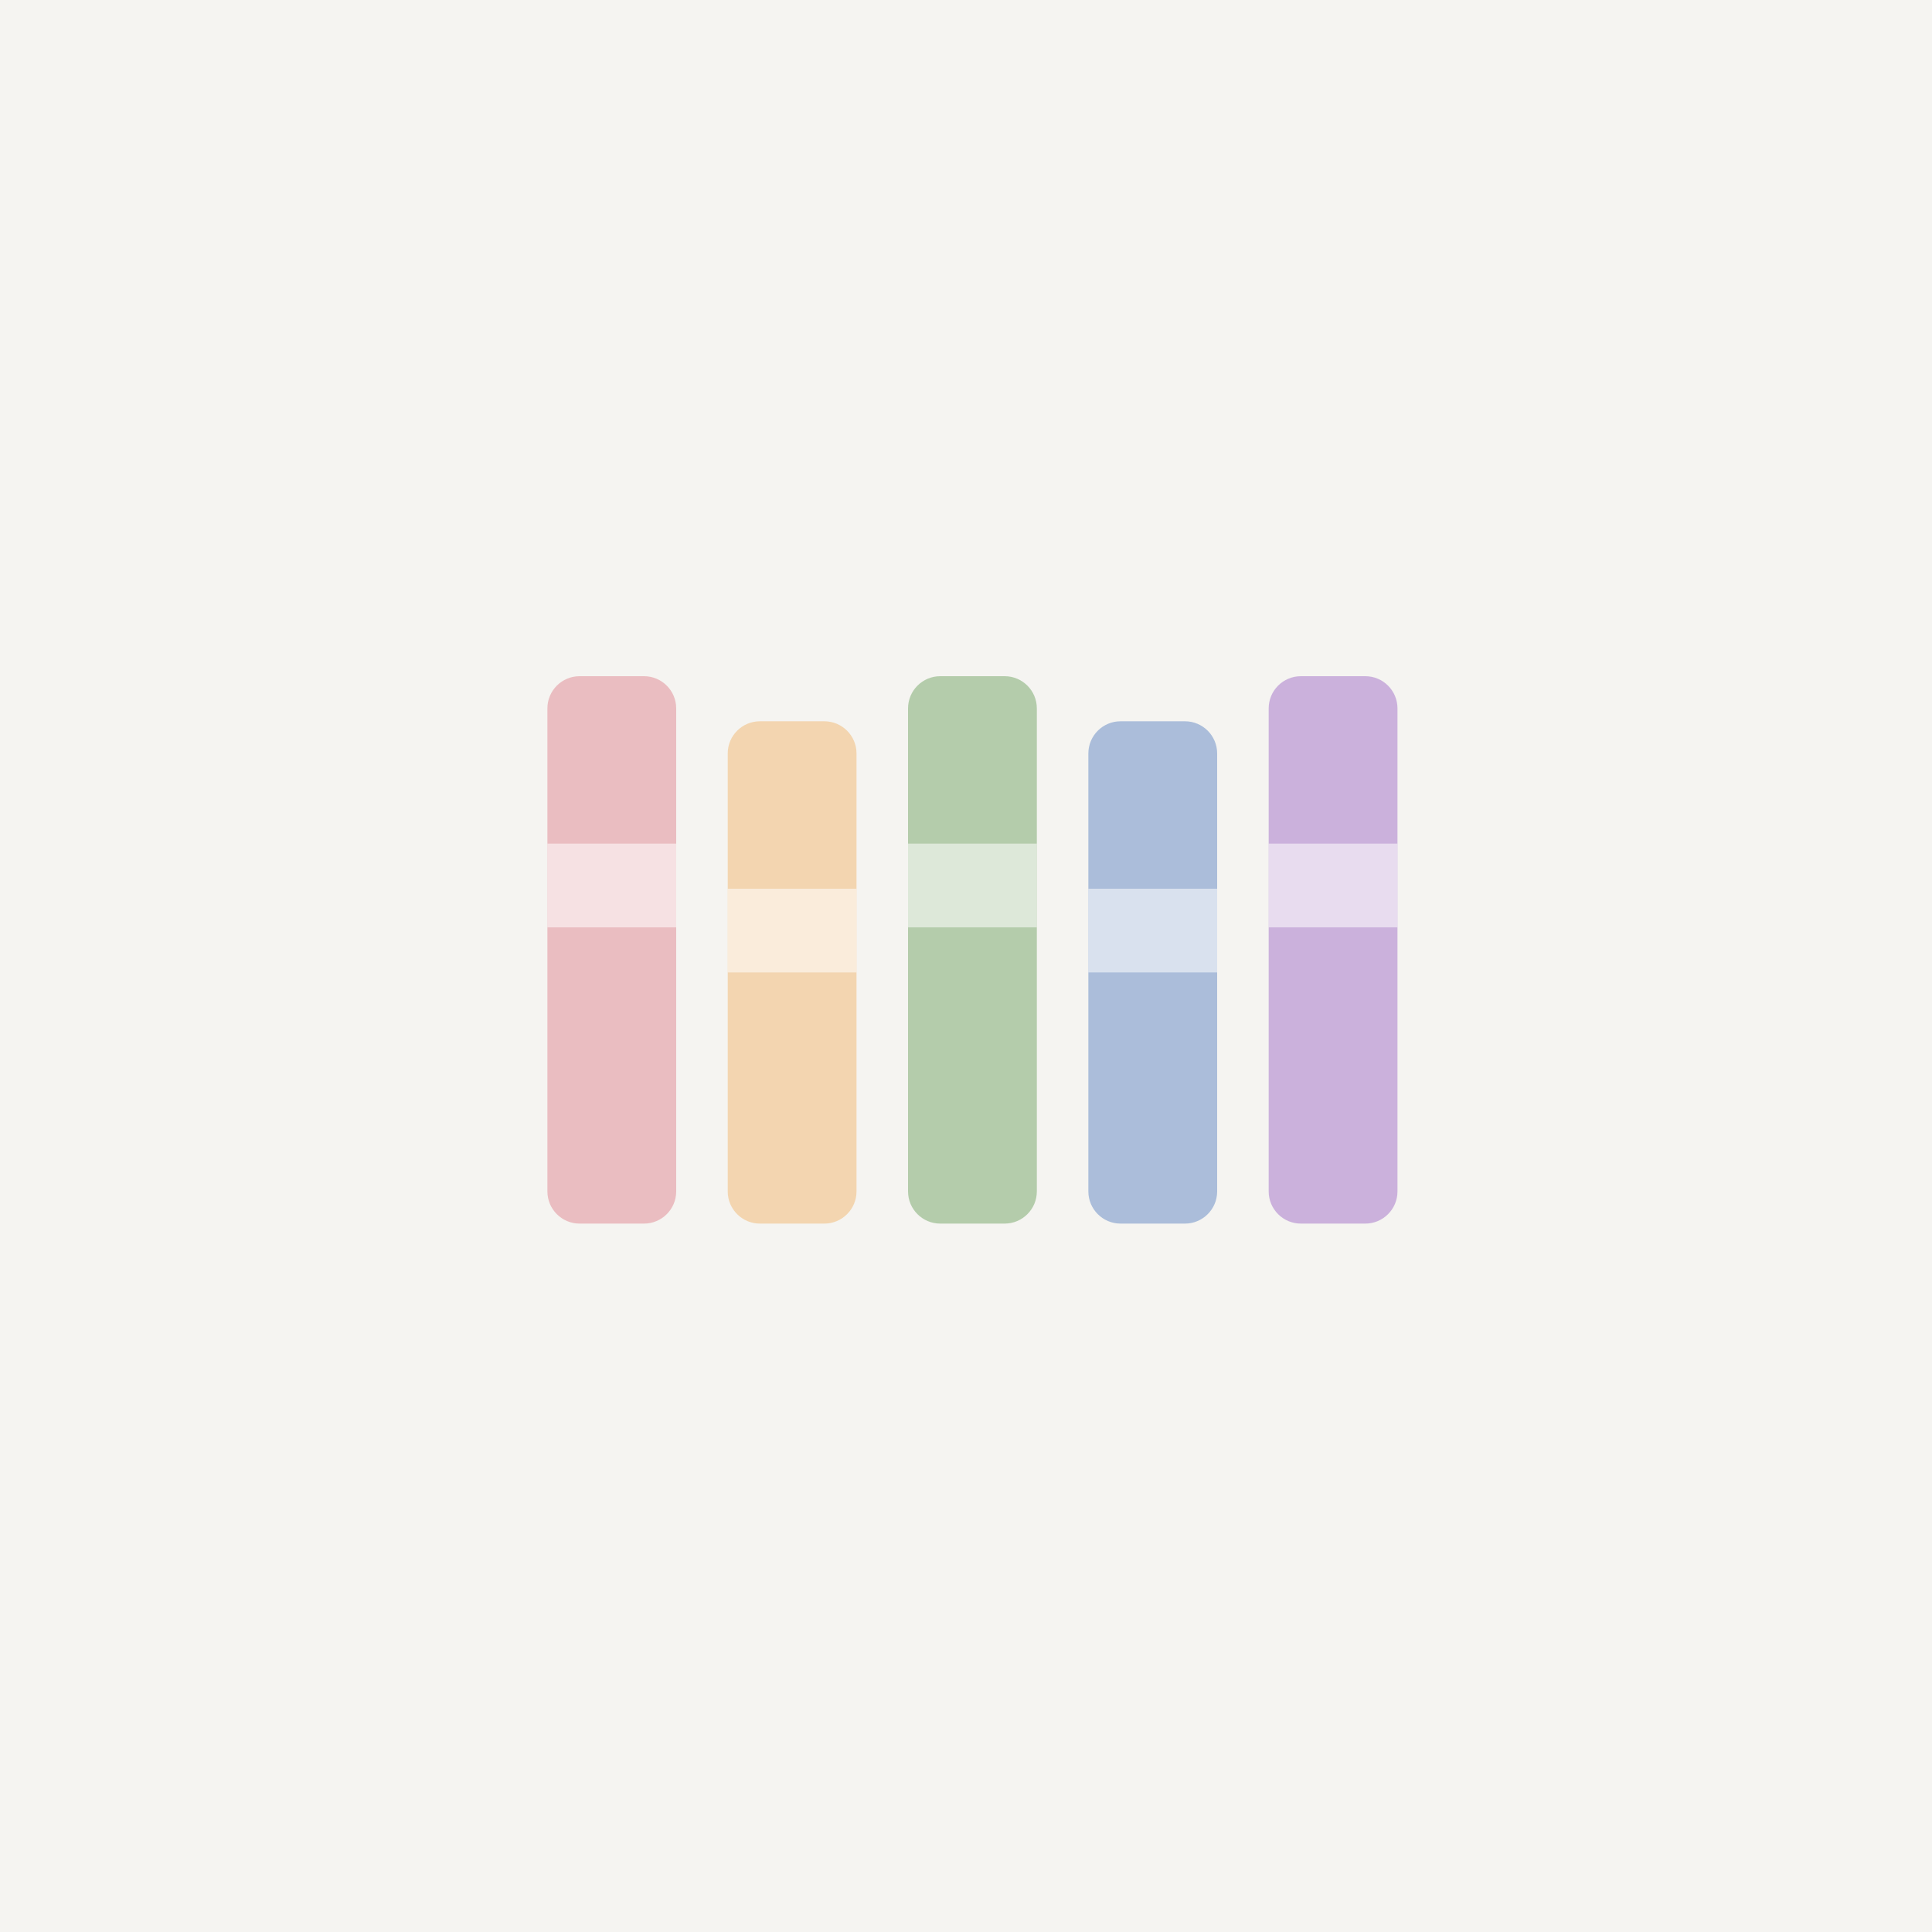
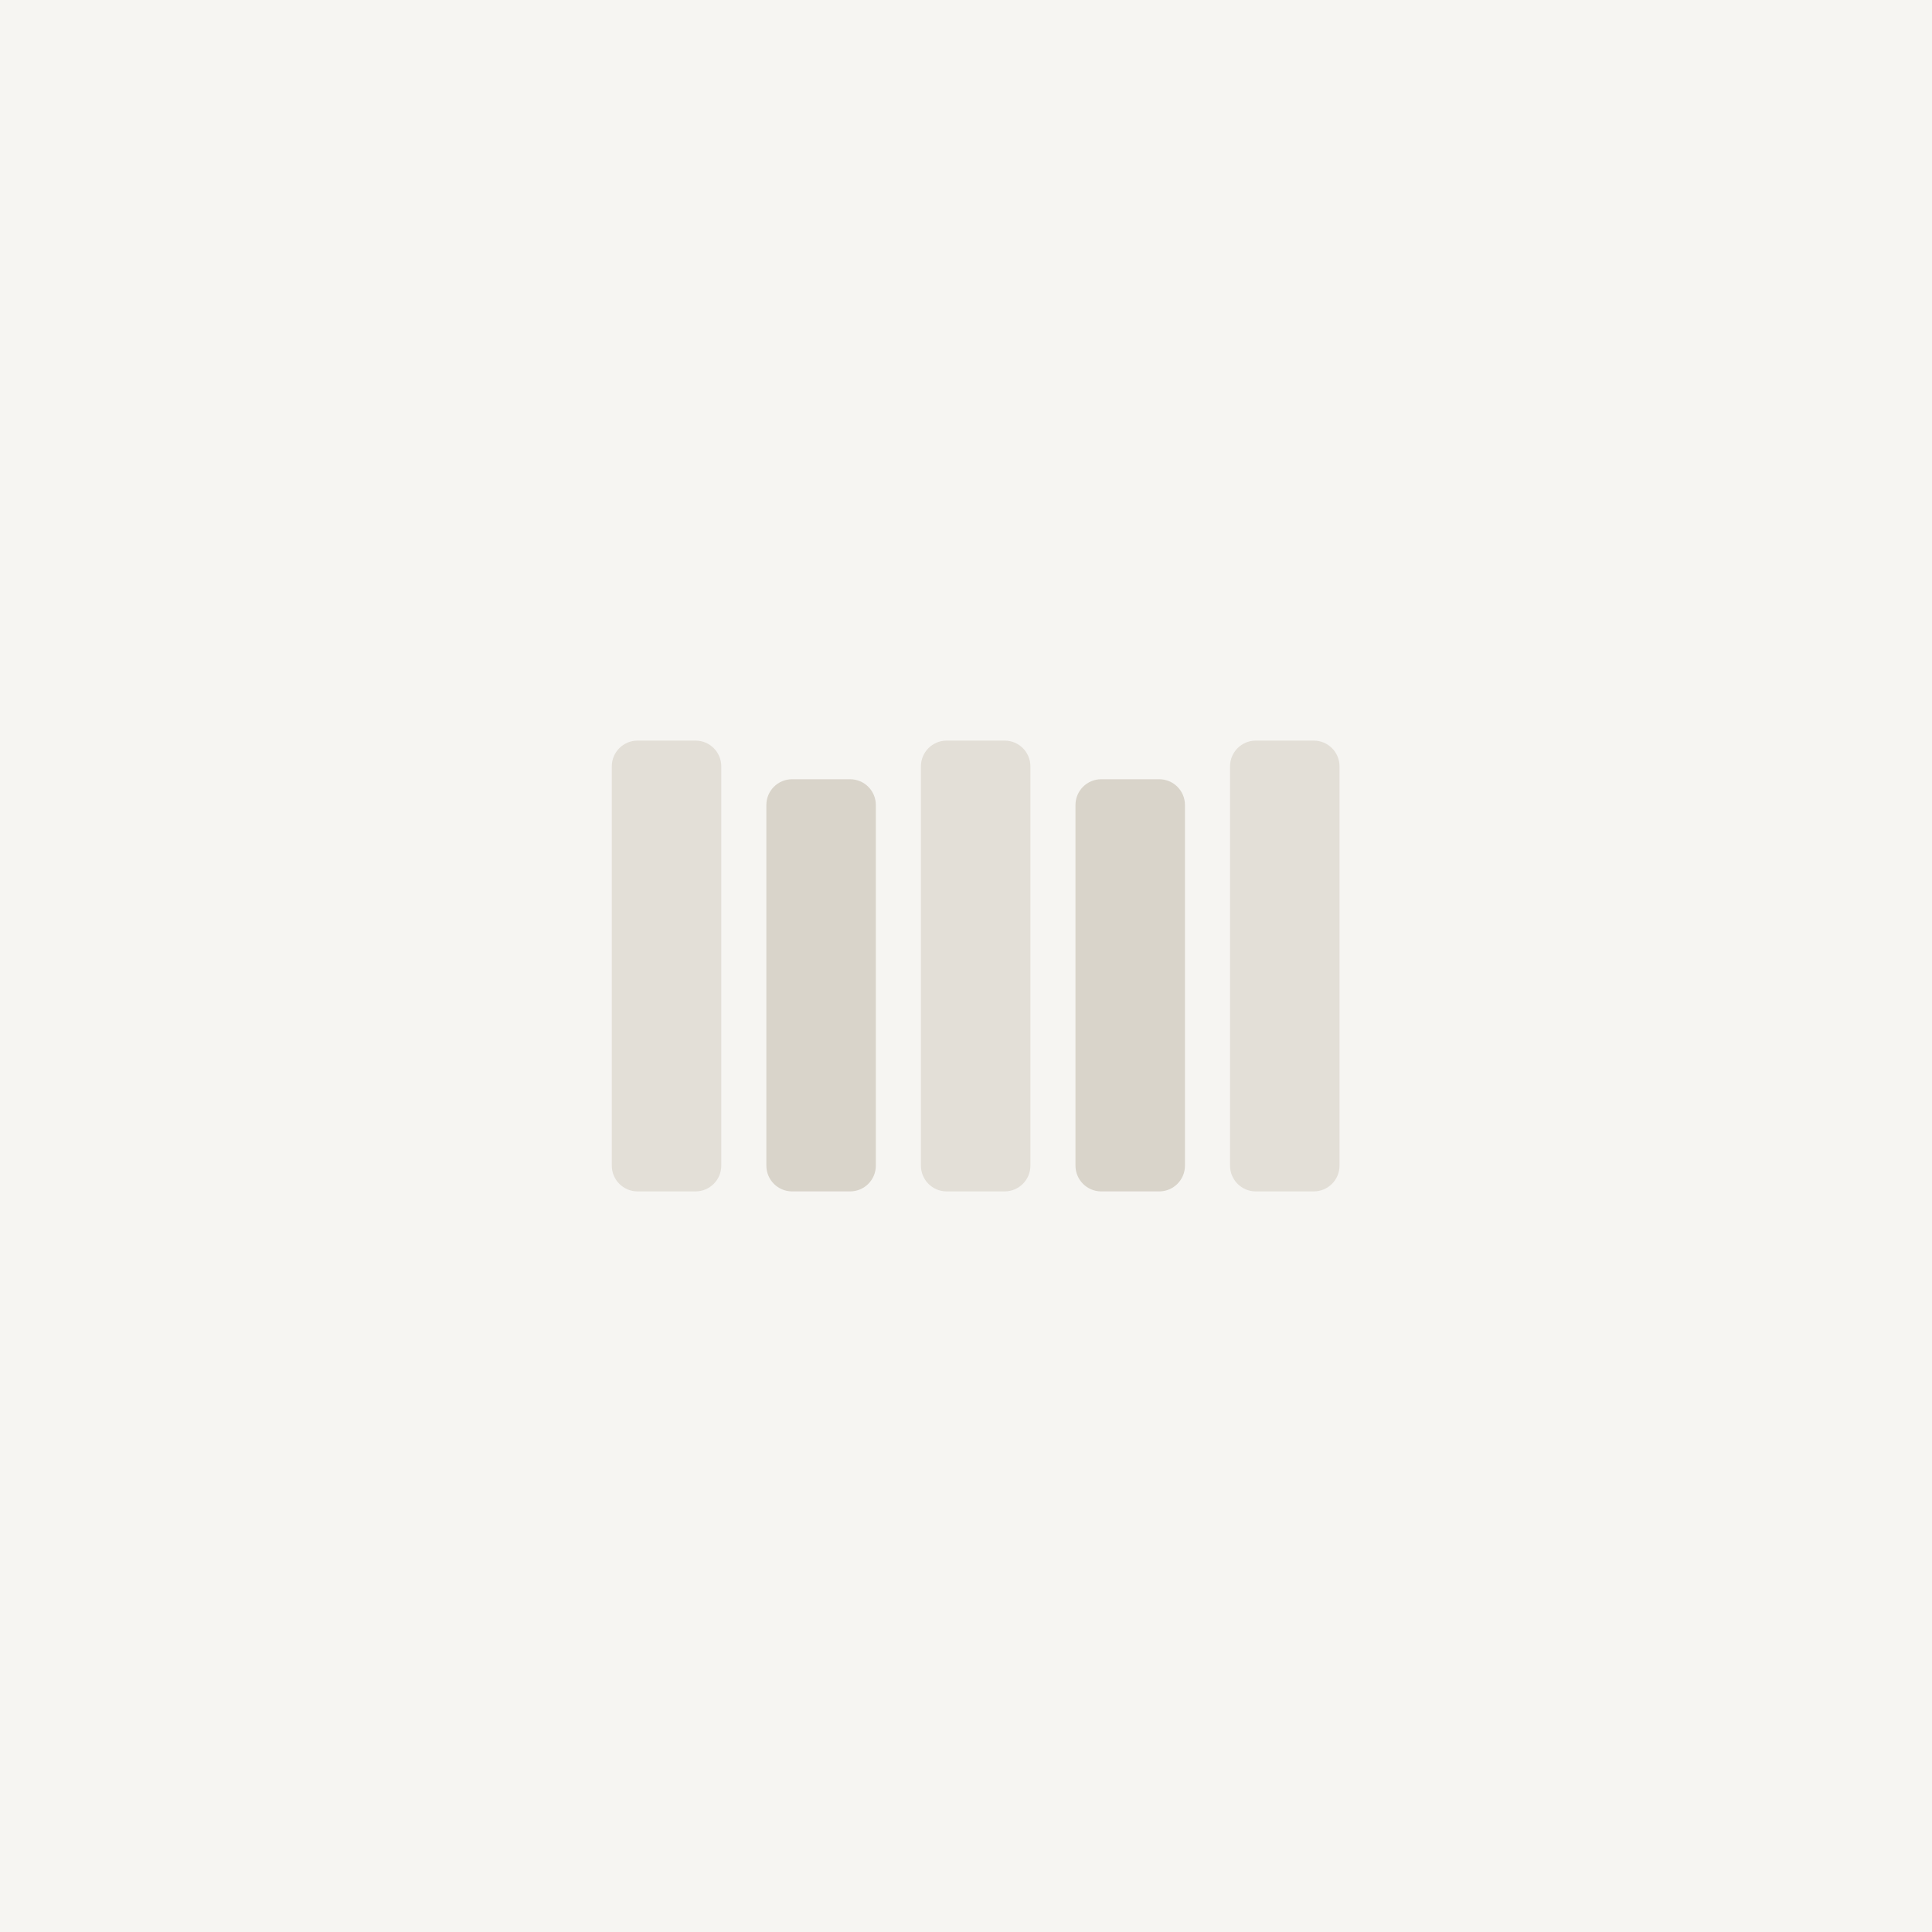
<svg xmlns="http://www.w3.org/2000/svg" viewBox="0 0 600 600">
-   <rect width="600" height="600" fill="#f5f4f1" />
-   <rect x="170" y="210" width="40" height="170" rx="10" fill="#e8b4b8" opacity=".85" />
-   <rect x="170" y="262" width="40" height="26" fill="#fff" opacity=".55" />
-   <rect x="226" y="224" width="40" height="156" rx="10" fill="#f2d0a4" opacity=".85" />
-   <rect x="226" y="276" width="40" height="26" fill="#fff" opacity=".55" />
-   <rect x="282" y="210" width="40" height="170" rx="10" fill="#a8c69f" opacity=".85" />
-   <rect x="282" y="262" width="40" height="26" fill="#fff" opacity=".55" />
-   <rect x="338" y="224" width="40" height="156" rx="10" fill="#9db4d6" opacity=".85" />
-   <rect x="338" y="276" width="40" height="26" fill="#fff" opacity=".55" />
-   <rect x="394" y="210" width="40" height="170" rx="10" fill="#c3a6d8" opacity=".85" />
-   <rect x="394" y="262" width="40" height="26" fill="#fff" opacity=".55" />
+   <rect width="600" height="600" fill="#f6f5f2" />
+   <rect x="190" y="230" width="34" height="140" rx="8" fill="#e3dfd7" />
+   <rect x="238" y="242" width="34" height="128" rx="8" fill="#d9d4ca" />
+   <rect x="286" y="230" width="34" height="140" rx="8" fill="#e3dfd7" />
+   <rect x="334" y="242" width="34" height="128" rx="8" fill="#d9d4ca" />
+   <rect x="382" y="230" width="34" height="140" rx="8" fill="#e3dfd7" />
</svg>
